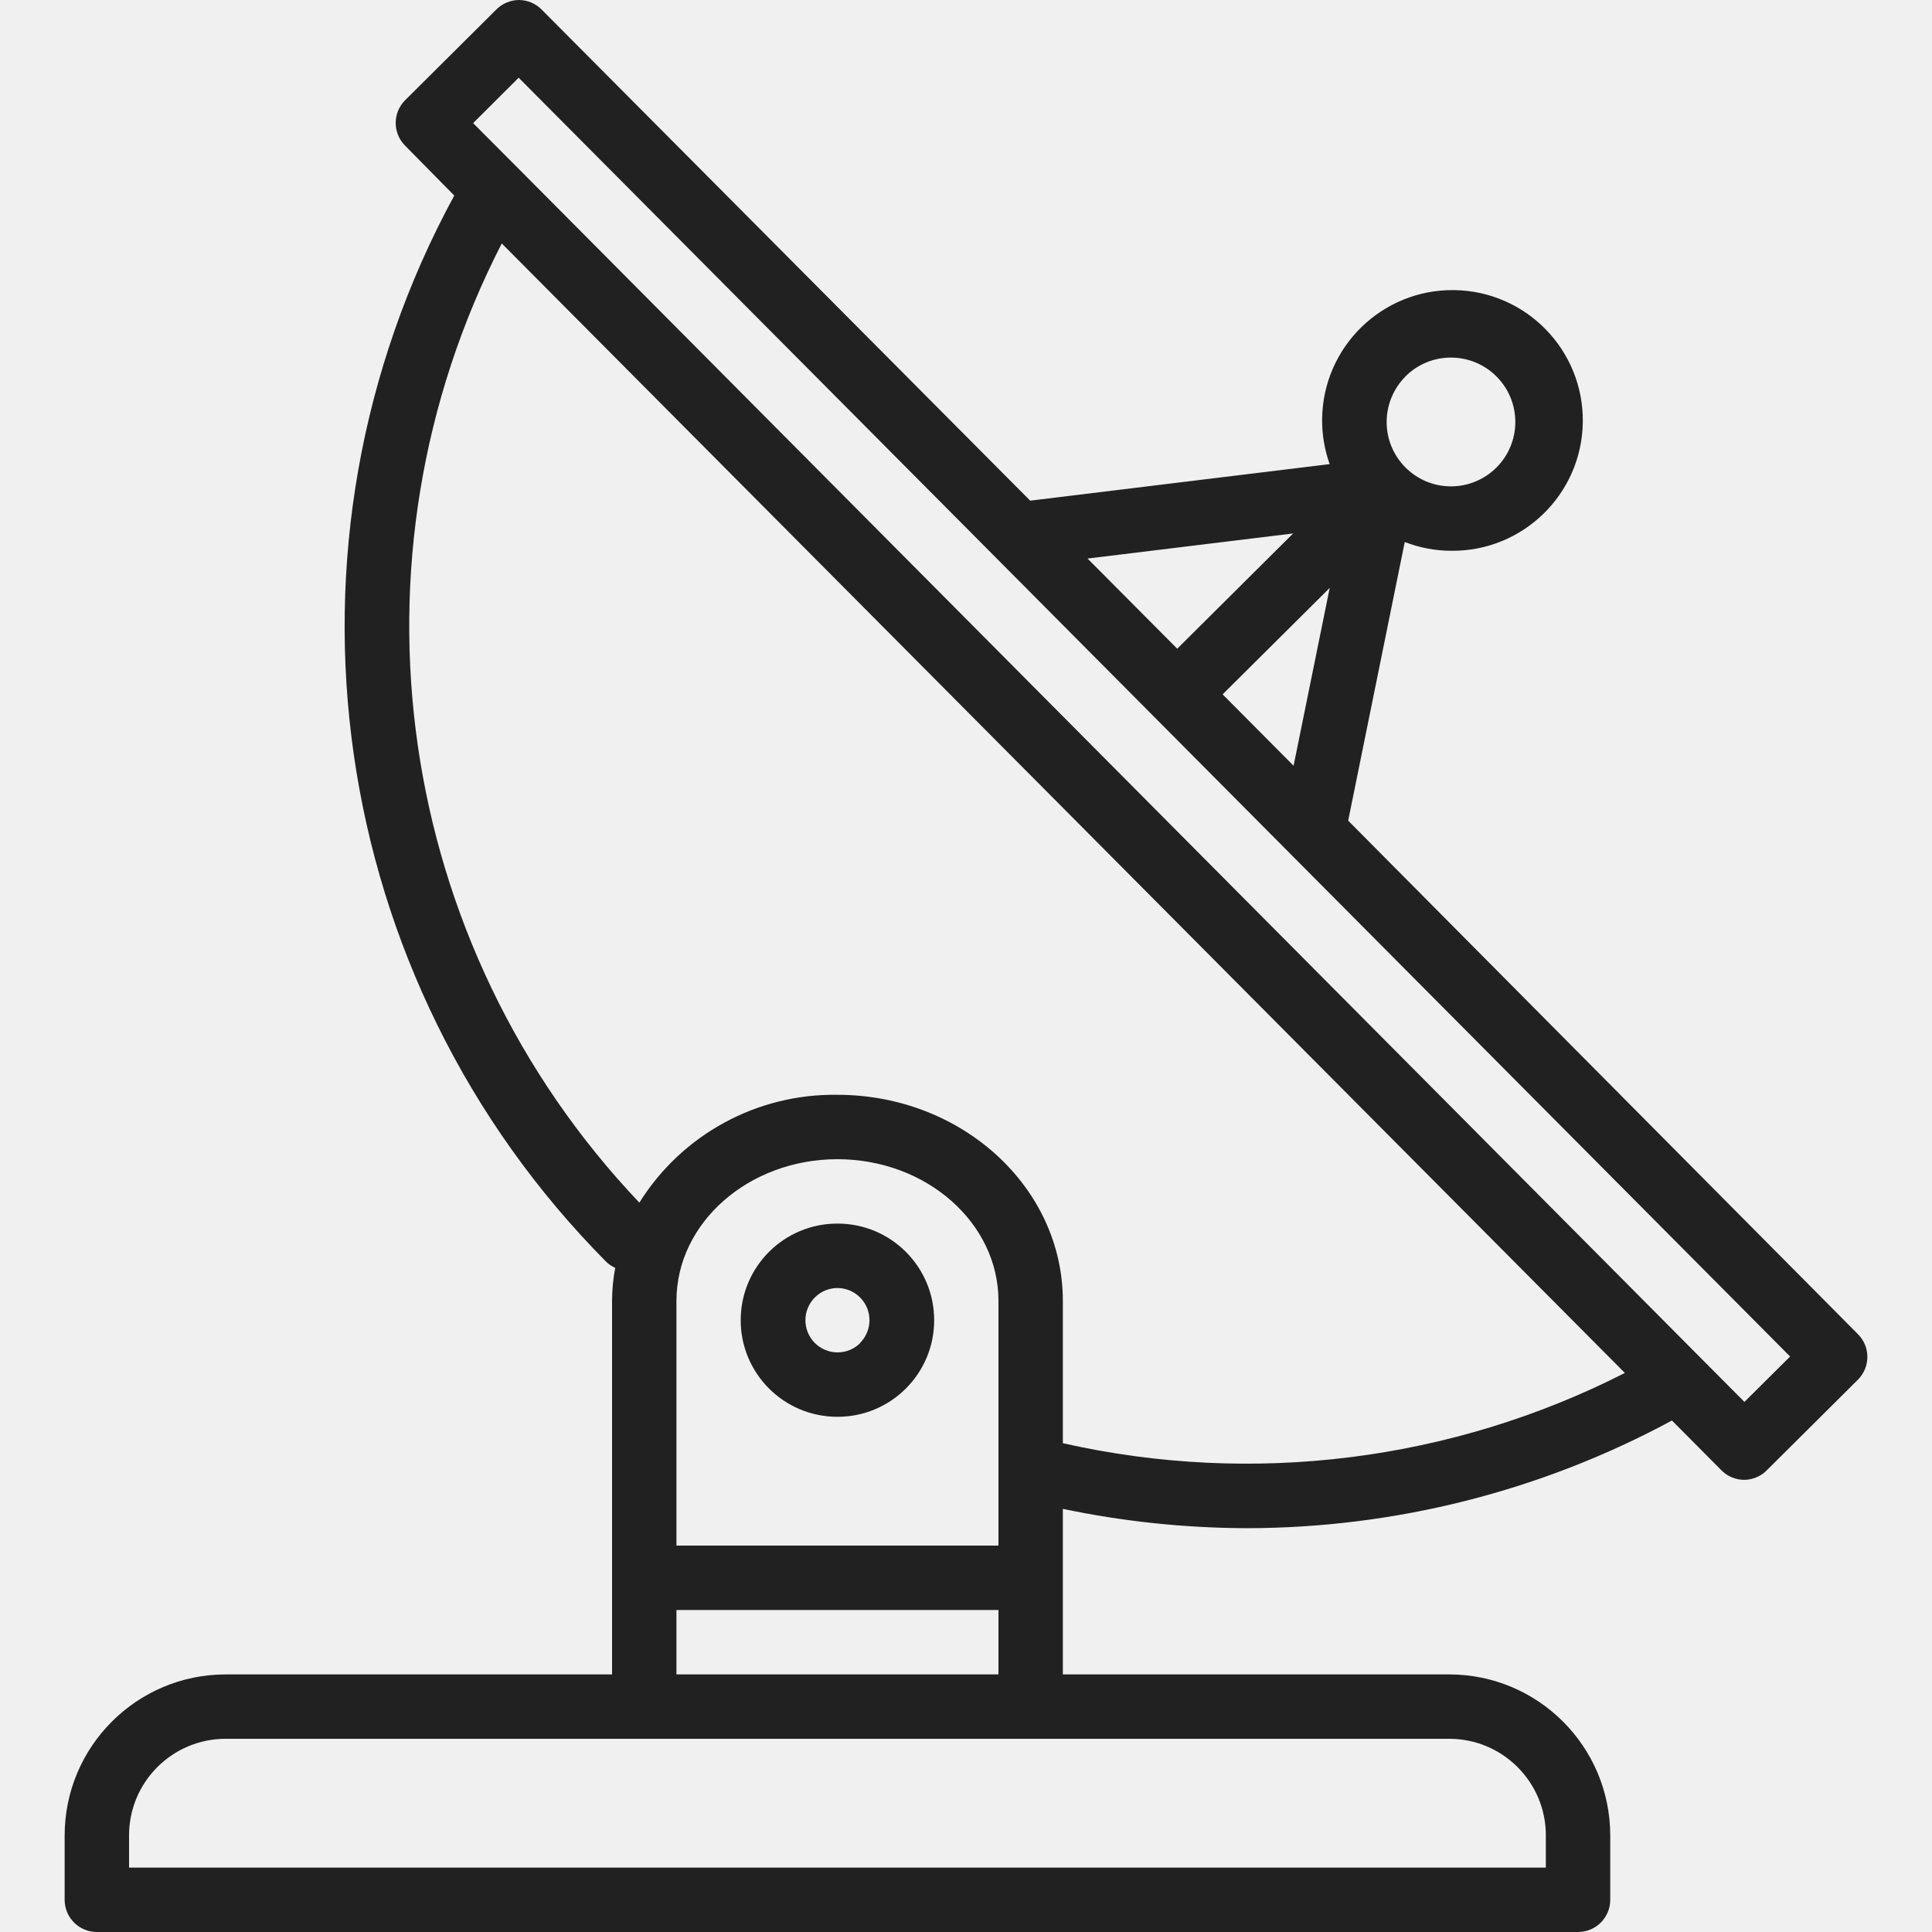
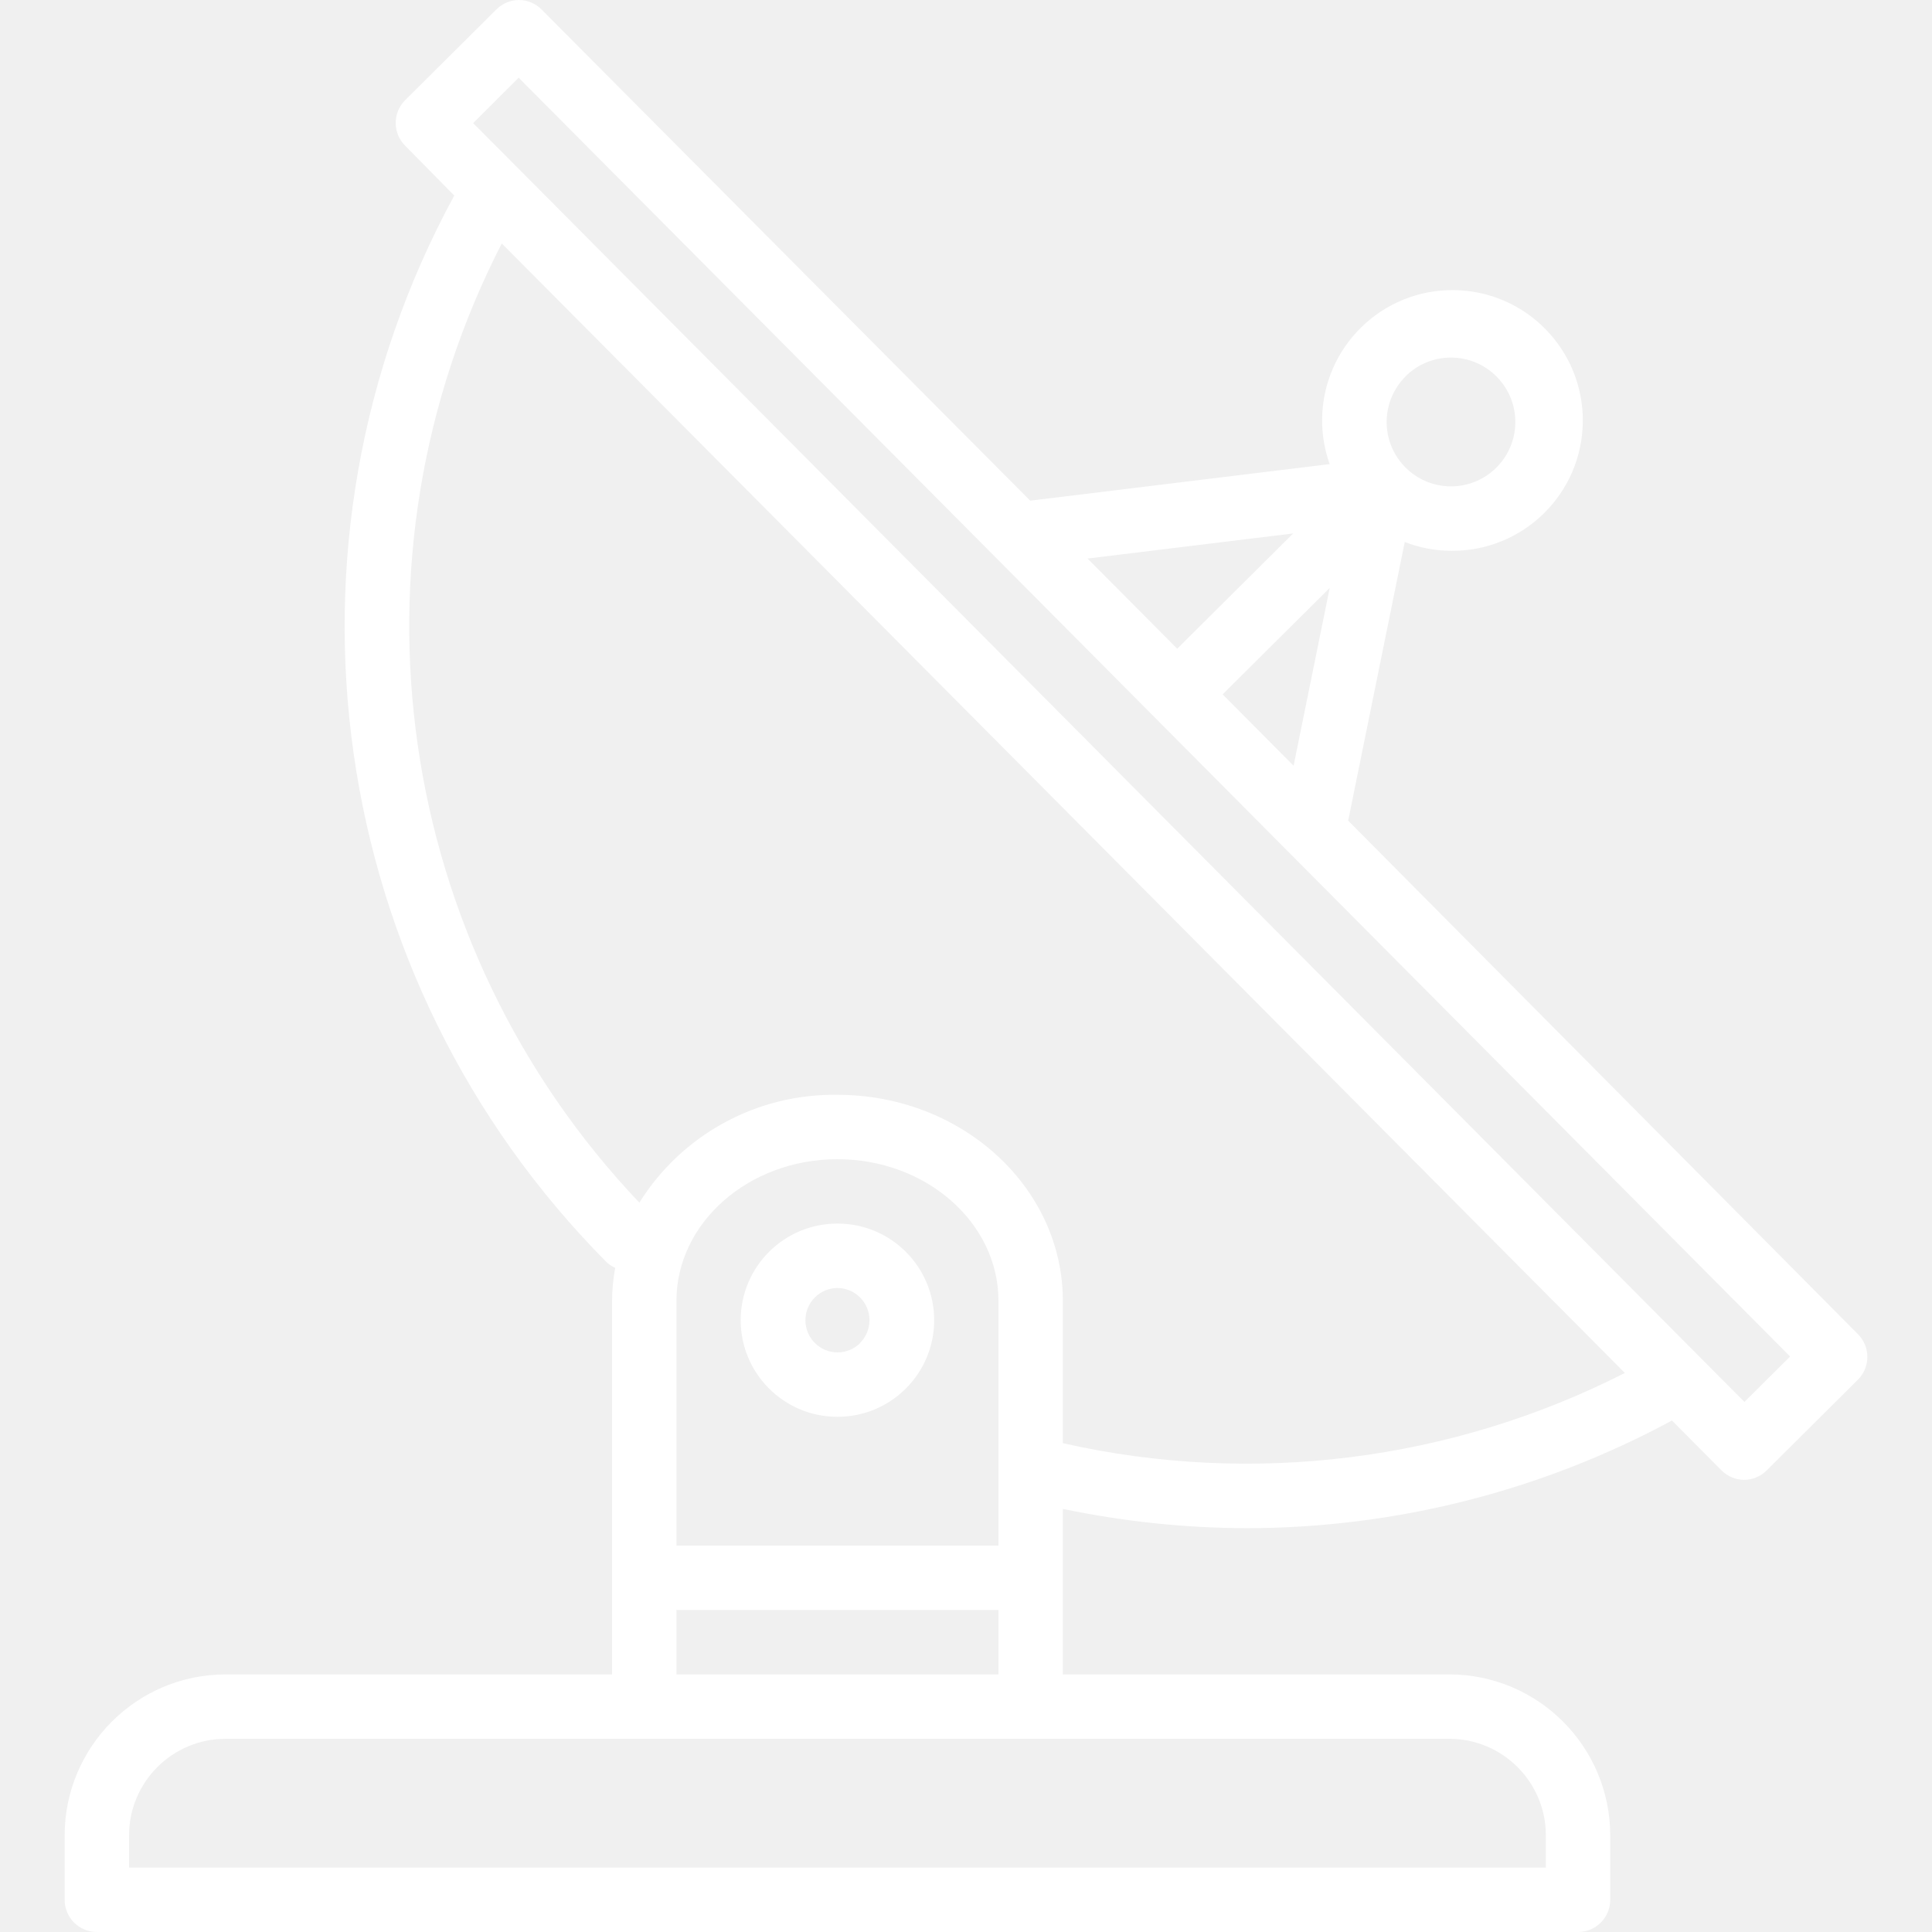
<svg xmlns="http://www.w3.org/2000/svg" width="70" height="70" viewBox="0 0 70 70" fill="none">
-   <path d="M67.316 48.339L48.847 29.734L50.897 19.637C51.426 19.844 51.988 19.952 52.556 19.956H52.57C55.178 19.987 57.317 17.897 57.348 15.289C57.379 12.681 55.289 10.542 52.681 10.511C50.073 10.48 47.934 12.569 47.903 15.178C47.897 15.736 47.989 16.291 48.176 16.816L37.326 18.14L19.628 0.35C19.41 0.128 19.114 0.002 18.804 0C18.498 0.002 18.204 0.124 17.987 0.34L14.679 3.63C14.223 4.085 14.223 4.824 14.679 5.279L16.459 7.085C9.562 19.768 11.802 35.474 21.97 45.723C22.064 45.812 22.172 45.884 22.29 45.936C22.216 46.331 22.178 46.732 22.176 47.133V60.667H8.176C4.956 60.67 2.346 63.28 2.342 66.5V68.833C2.342 69.478 2.865 70 3.509 70H57.176C57.82 70 58.342 69.478 58.342 68.833V66.5C58.339 63.28 55.729 60.67 52.509 60.667H38.509V54.669C40.702 55.129 42.937 55.363 45.178 55.369C50.555 55.363 55.846 54.023 60.578 51.468L62.367 53.268C62.584 53.489 62.881 53.615 63.191 53.618C63.497 53.616 63.791 53.494 64.008 53.278L67.316 49.988C67.772 49.533 67.772 48.794 67.316 48.339ZM50.925 13.635C51.838 12.726 53.316 12.73 54.224 13.644C55.133 14.557 55.129 16.035 54.215 16.944C53.778 17.378 53.186 17.623 52.569 17.622H52.562C51.274 17.616 50.234 16.566 50.241 15.277C50.245 14.66 50.492 14.07 50.929 13.635H50.925ZM48.178 21.301L46.869 27.744L44.298 25.158L48.178 21.301ZM46.853 19.328L42.653 23.504L39.404 20.237L46.853 19.328ZM52.509 63C54.442 63 56.009 64.567 56.009 66.5V67.667H4.676V66.5C4.676 64.567 6.243 63 8.176 63H52.509ZM36.176 58.333V60.667H24.509V58.333H36.176ZM24.509 56V47.133C24.509 44.303 27.126 42 30.342 42C33.559 42 36.176 44.303 36.176 47.133V56H24.509ZM38.509 52.29V47.133C38.509 43.016 34.846 39.667 30.342 39.667C27.431 39.622 24.708 41.104 23.165 43.574C14.289 34.225 12.29 20.288 18.18 8.821L58.872 49.745C52.589 52.942 45.386 53.842 38.509 52.29ZM63.204 50.794L61.56 49.141L18.792 6.116L17.142 4.461L18.792 2.816L36.15 20.272C36.158 20.272 36.163 20.287 36.171 20.293L64.859 49.149L63.204 50.794Z" fill="#212121" />
-   <path d="M30.353 44.333H30.342C28.409 44.33 26.84 45.895 26.837 47.828C26.834 49.761 28.399 51.33 30.332 51.333H30.342C32.275 51.336 33.844 49.772 33.847 47.839C33.85 45.906 32.286 44.336 30.353 44.333ZM31.169 48.66C30.95 48.879 30.652 49.001 30.342 49C29.698 48.997 29.178 48.472 29.182 47.827C29.183 47.519 29.307 47.224 29.526 47.006C29.743 46.79 30.036 46.668 30.342 46.667C30.986 46.67 31.506 47.195 31.503 47.839C31.501 48.148 31.377 48.443 31.159 48.66H31.169Z" fill="#212121" />
+   <path d="M67.316 48.339L48.847 29.734L50.897 19.637C51.426 19.844 51.988 19.952 52.556 19.956H52.57C55.178 19.987 57.317 17.897 57.348 15.289C57.379 12.681 55.289 10.542 52.681 10.511C50.073 10.48 47.934 12.569 47.903 15.178C47.897 15.736 47.989 16.291 48.176 16.816L37.326 18.14L19.628 0.35C19.41 0.128 19.114 0.002 18.804 0C18.498 0.002 18.204 0.124 17.987 0.34L14.679 3.63C14.223 4.085 14.223 4.824 14.679 5.279L16.459 7.085C9.562 19.768 11.802 35.474 21.97 45.723C22.064 45.812 22.172 45.884 22.29 45.936C22.216 46.331 22.178 46.732 22.176 47.133V60.667H8.176C4.956 60.67 2.346 63.28 2.342 66.5V68.833C2.342 69.478 2.865 70 3.509 70H57.176C57.82 70 58.342 69.478 58.342 68.833V66.5C58.339 63.28 55.729 60.67 52.509 60.667H38.509V54.669C40.702 55.129 42.937 55.363 45.178 55.369C50.555 55.363 55.846 54.023 60.578 51.468L62.367 53.268C62.584 53.489 62.881 53.615 63.191 53.618C63.497 53.616 63.791 53.494 64.008 53.278L67.316 49.988C67.772 49.533 67.772 48.794 67.316 48.339ZM50.925 13.635C51.838 12.726 53.316 12.73 54.224 13.644C55.133 14.557 55.129 16.035 54.215 16.944C53.778 17.378 53.186 17.623 52.569 17.622H52.562C51.274 17.616 50.234 16.566 50.241 15.277C50.245 14.66 50.492 14.07 50.929 13.635H50.925ZM48.178 21.301L46.869 27.744L44.298 25.158L48.178 21.301ZM46.853 19.328L42.653 23.504L39.404 20.237L46.853 19.328ZM52.509 63C54.442 63 56.009 64.567 56.009 66.5V67.667H4.676V66.5C4.676 64.567 6.243 63 8.176 63H52.509ZM36.176 58.333V60.667H24.509V58.333H36.176ZM24.509 56V47.133C24.509 44.303 27.126 42 30.342 42C33.559 42 36.176 44.303 36.176 47.133V56H24.509ZM38.509 52.29V47.133C38.509 43.016 34.846 39.667 30.342 39.667C27.431 39.622 24.708 41.104 23.165 43.574C14.289 34.225 12.29 20.288 18.18 8.821L58.872 49.745C52.589 52.942 45.386 53.842 38.509 52.29ZM63.204 50.794L61.56 49.141L18.792 6.116L17.142 4.461L18.792 2.816L36.15 20.272C36.158 20.272 36.163 20.287 36.171 20.293L64.859 49.149L63.204 50.794Z" fill="white" />
+   <path d="M30.353 44.333H30.342C28.409 44.33 26.84 45.895 26.837 47.828C26.834 49.761 28.399 51.33 30.332 51.333H30.342C32.275 51.336 33.844 49.772 33.847 47.839C33.85 45.906 32.286 44.336 30.353 44.333ZM31.169 48.66C30.95 48.879 30.652 49.001 30.342 49C29.698 48.997 29.178 48.472 29.182 47.827C29.183 47.519 29.307 47.224 29.526 47.006C29.743 46.79 30.036 46.668 30.342 46.667C30.986 46.67 31.506 47.195 31.503 47.839C31.501 48.148 31.377 48.443 31.159 48.66H31.169Z" fill="white" />
</svg>
